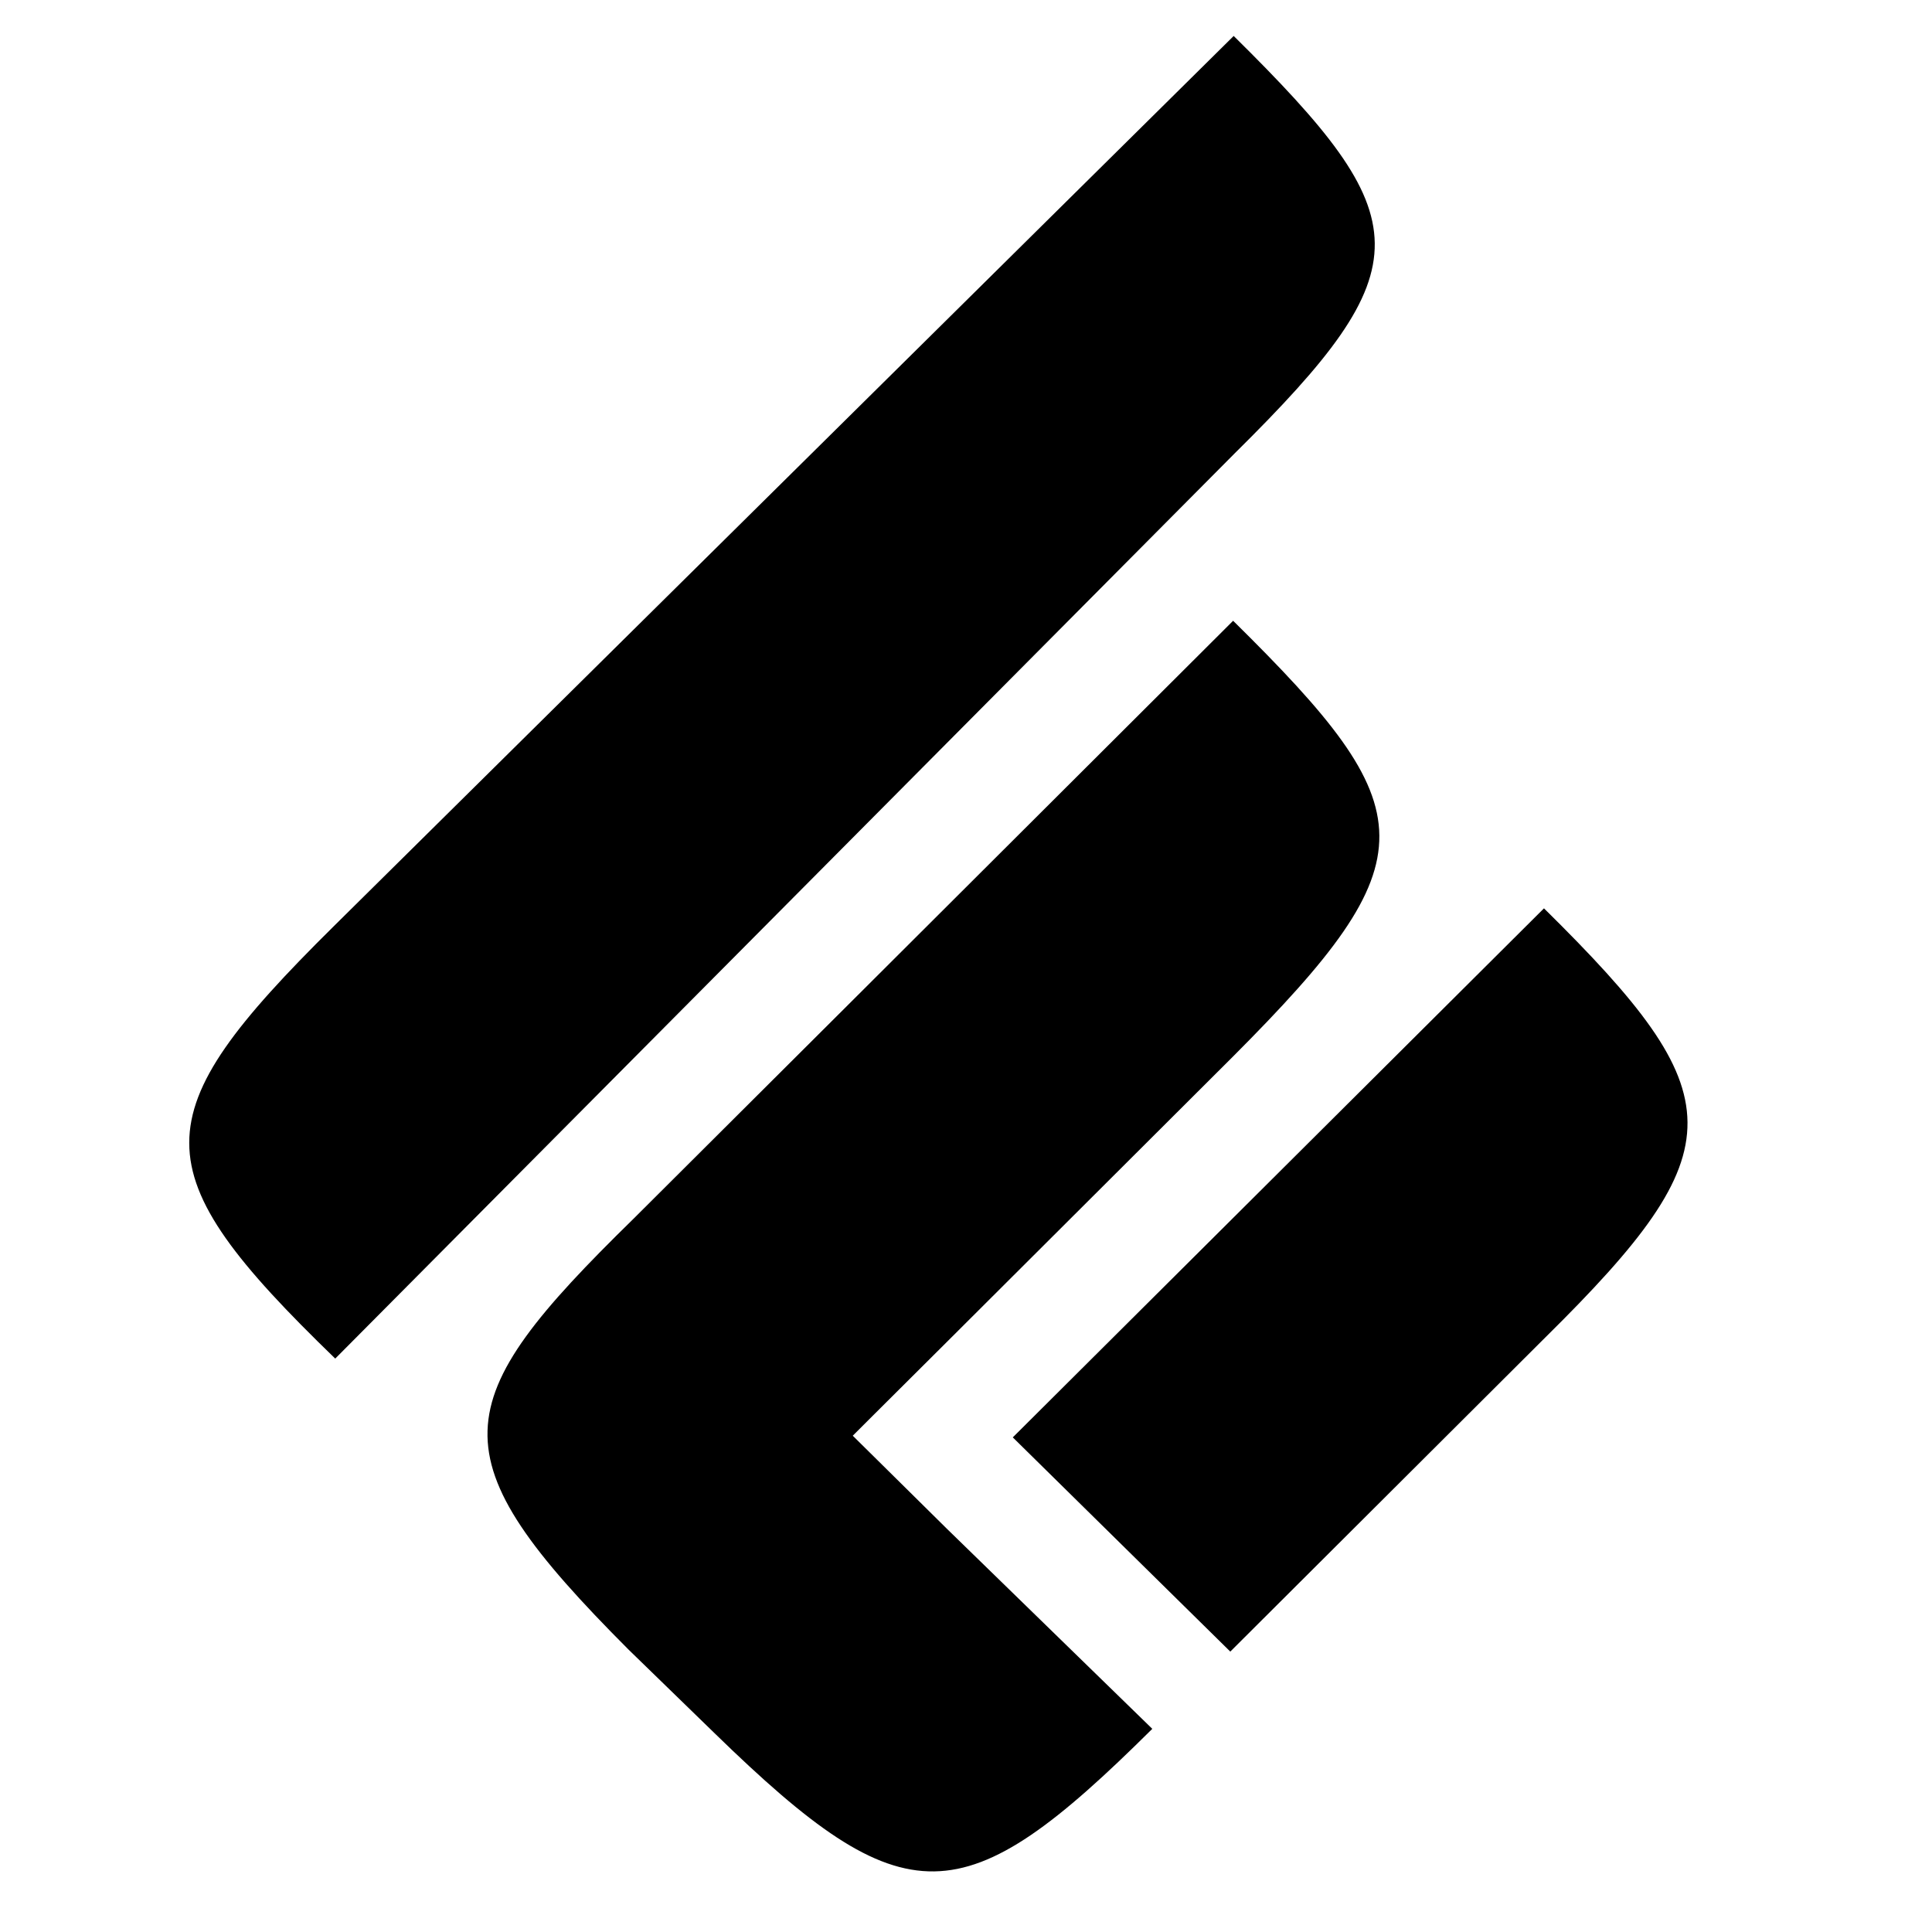
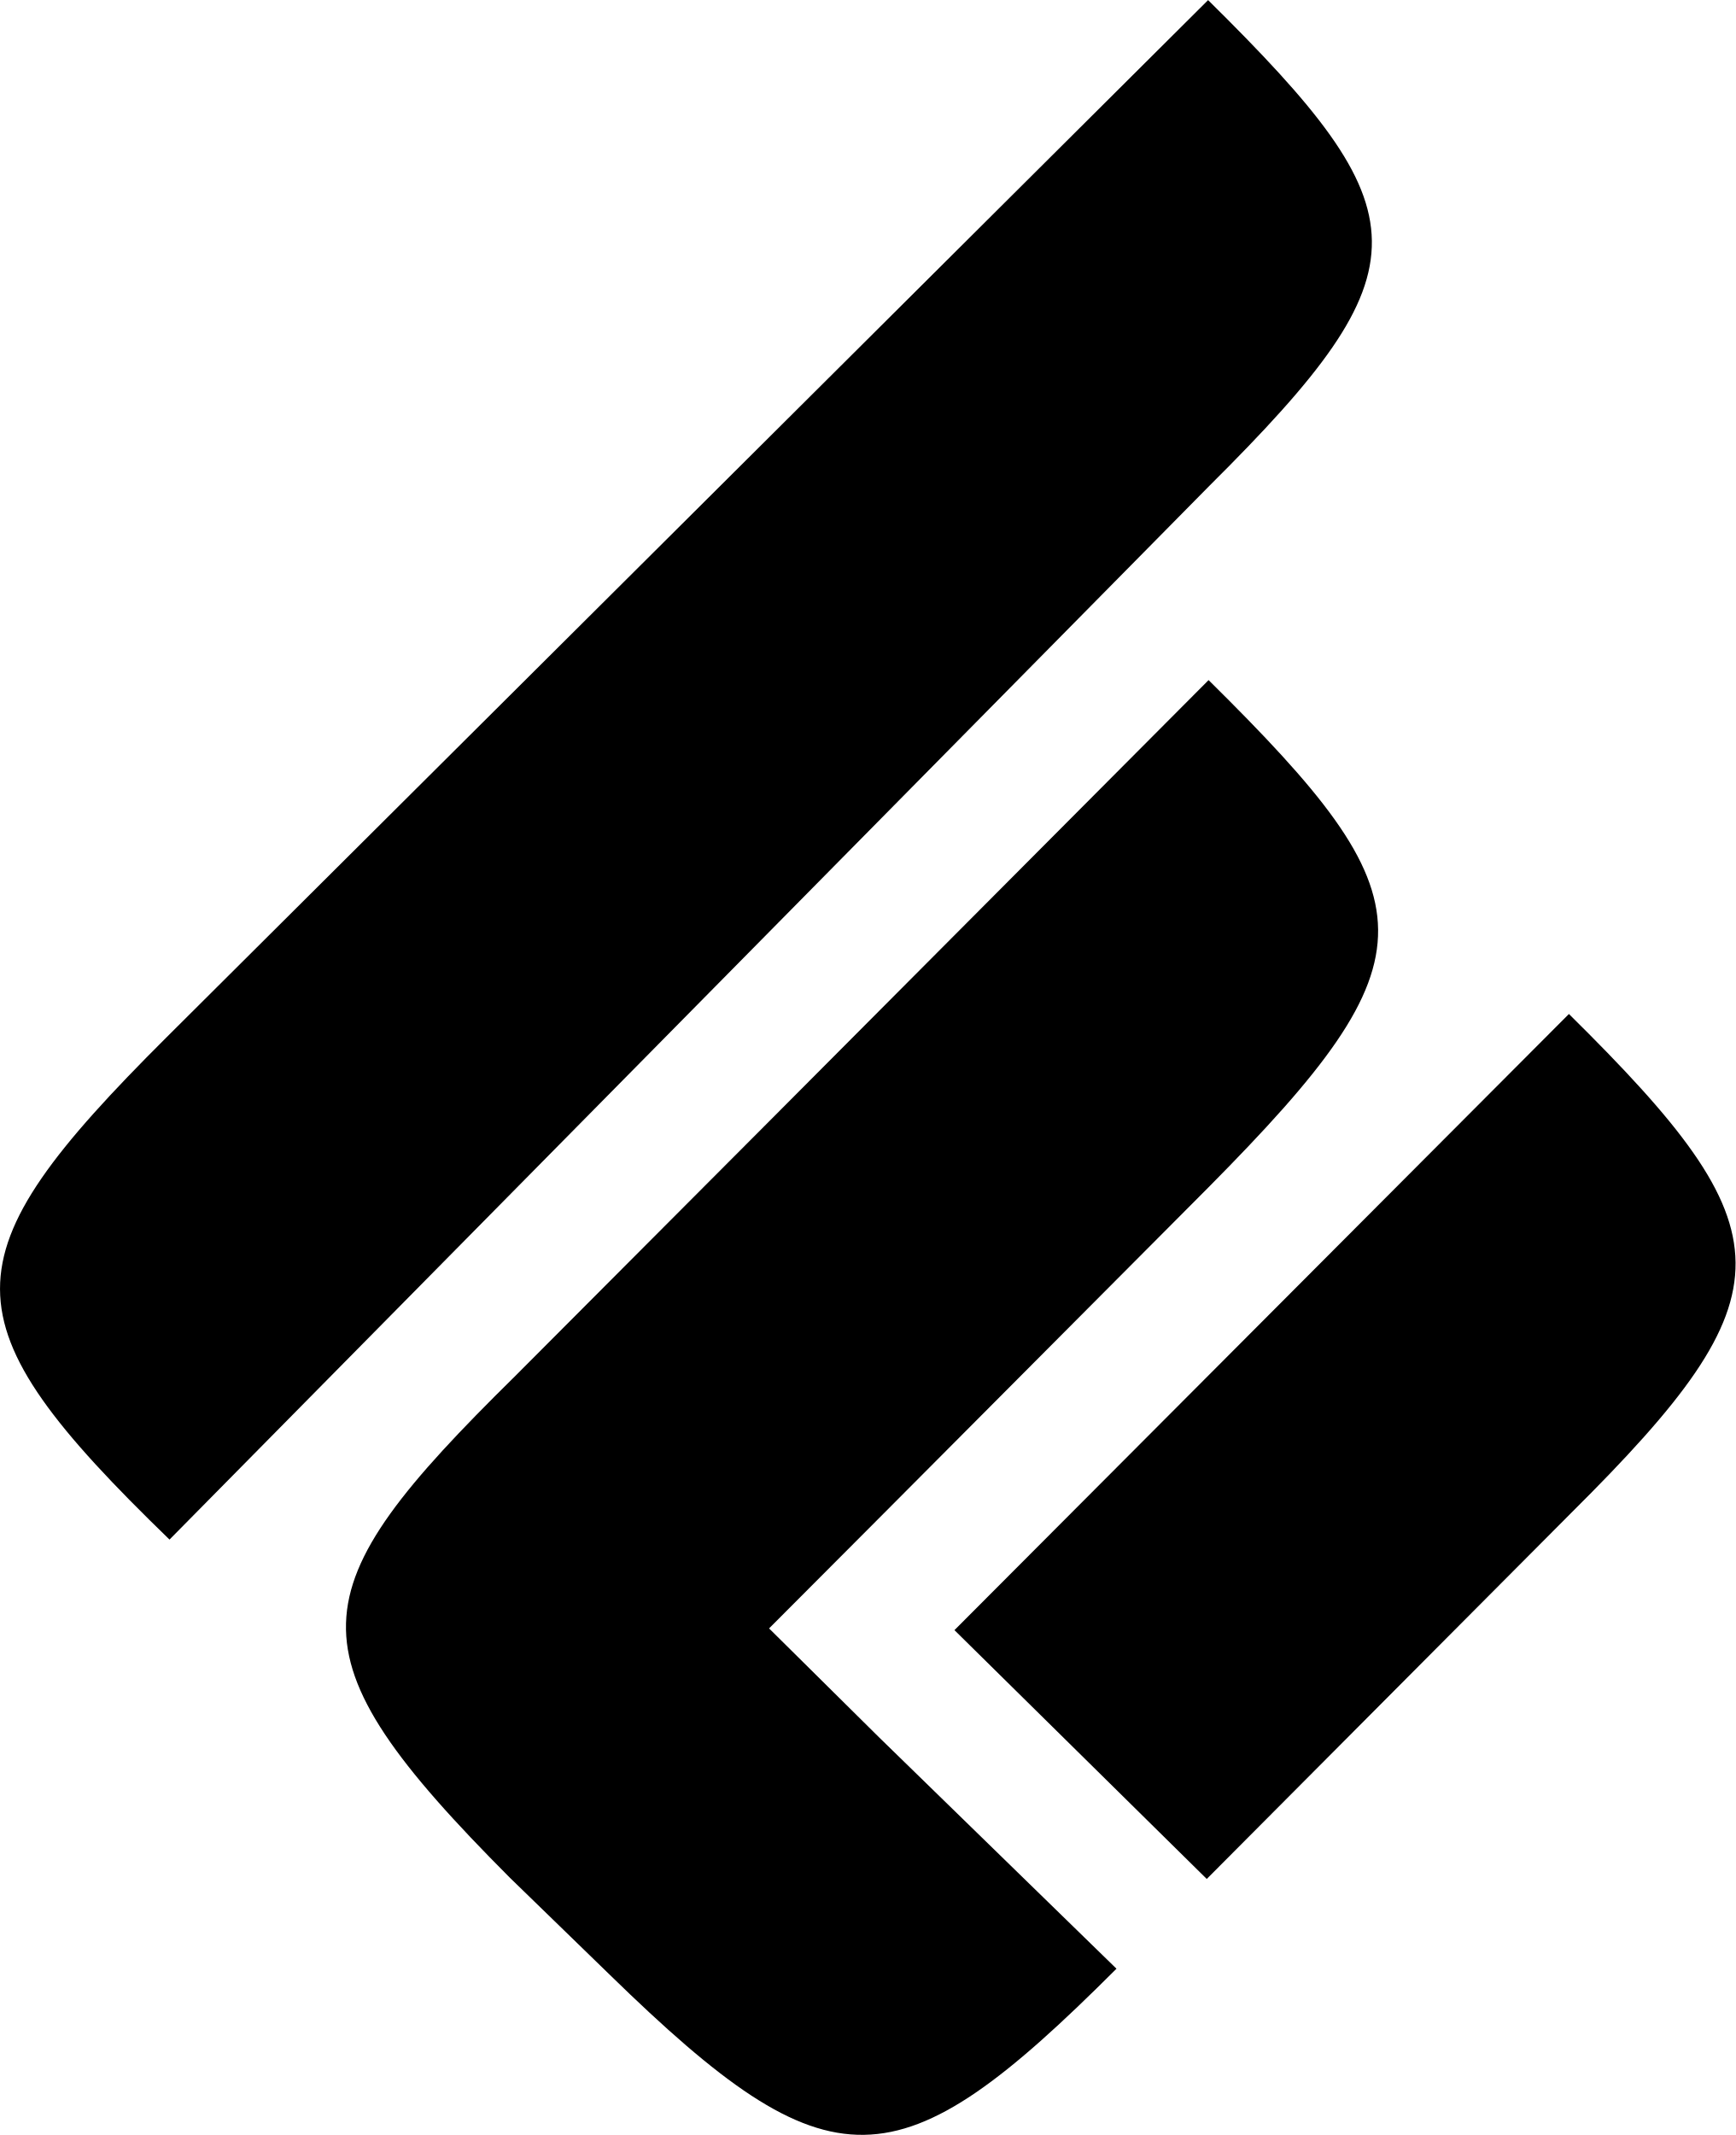
- <svg xmlns="http://www.w3.org/2000/svg" version="1.1" viewBox="0 0 512 512">
+ <svg xmlns="http://www.w3.org/2000/svg" viewBox="0 0 322.41 396.58">
  <g fill="currentColor">
-     <path d="M326.94,9.53L88.29,245.62c-50.75,50.22-51.14,64.39,0.55,114.42l238.37-239.9C377.36,70.57,376.12,58.09,326.94,9.53z" />
-     <path d="M231.8,374.68l19.16-19.08l75.72-75.53c52.5-52.61,51.09-65.29,0.11-115.56L224.98,266.07l-57.13,56.95    c-49.99,48.91-52.66,62.66-1.23,114.19l22.8,22.16c50.61,49.28,65.75,48.64,115.95-1.21l-54.31-52.9l-19.23-19.01l-5.84-5.77    L231.8,374.68z" />
-     <path d="M409.17,240.72L268.4,380.92l57.64,56.77l83.49-83.26C460.23,304.39,459.42,290.28,409.17,240.72z" />
+     <path d="M224.68,0,31.16,192.69c-41.15,41-41.46,52.54.58,93.27L225,90.14C265.7,49.67,264.68,39.5,224.68,0Z" transform="translate(-0.25 0.02)" />
+     <path d="M147.84,297.73l15.53-15.57,61.4-61.65c42.57-42.95,41.41-53.28,0-94.2l-82.57,82.9L95.85,255.69c-40.54,39.93-42.69,51.14-.87,93.09l18.53,18c41.15,40.12,53.45,39.58,94.15-1.11L163.5,322.64l-15.63-15.48-4.75-4.7Z" transform="translate(-0.25 0.02)" />
+     <path d="M291.71,188.33,177.56,302.78,224.43,349l67.71-68C333.25,240.18,332.58,228.67,291.71,188.33Z" transform="translate(-0.25 0.02)" />
  </g>
</svg>
